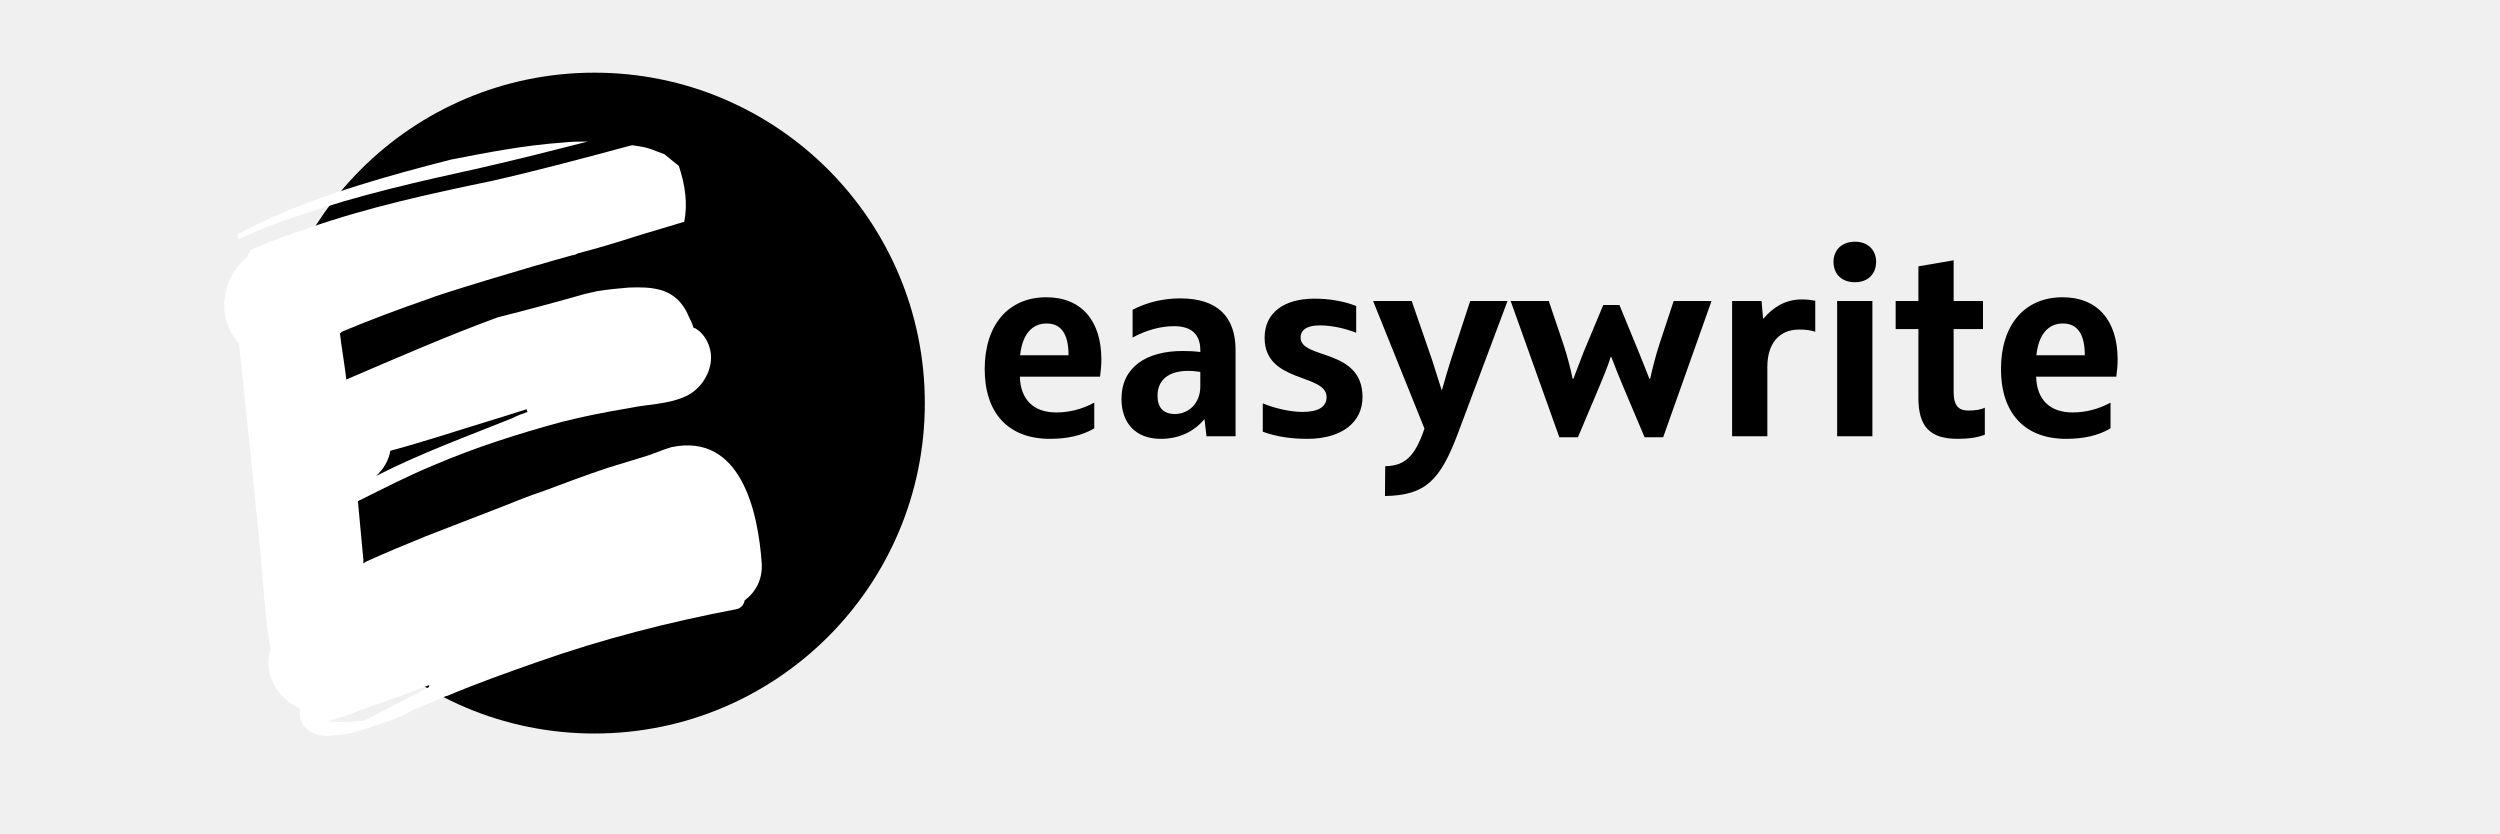
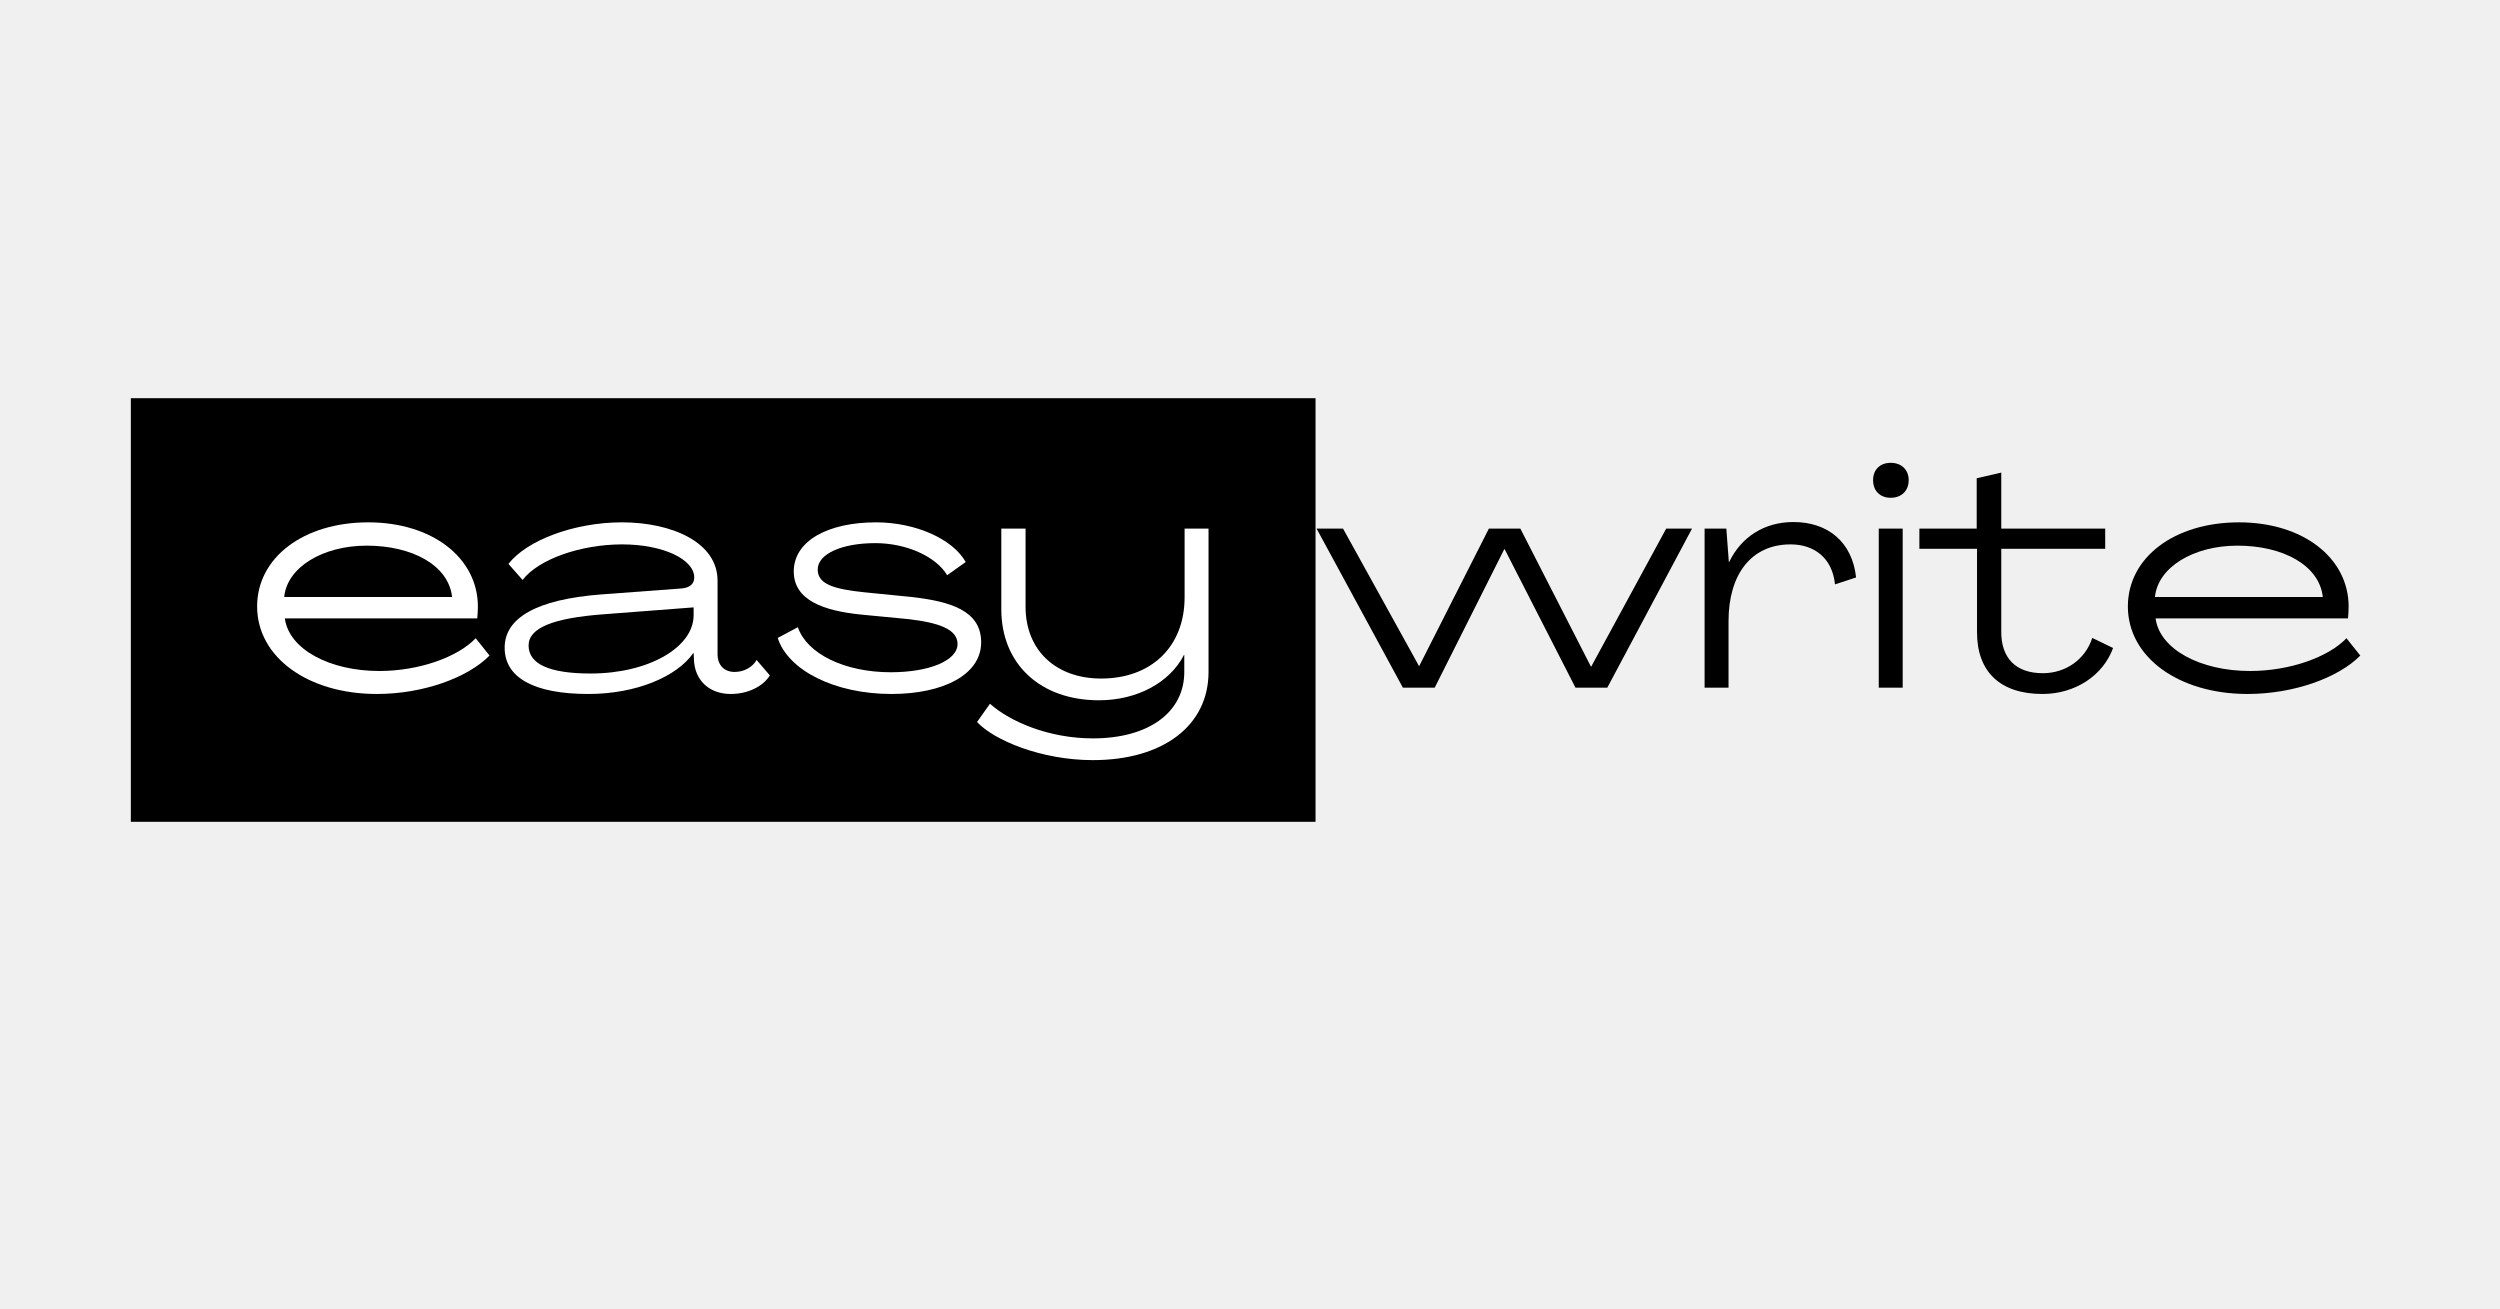
- <svg xmlns="http://www.w3.org/2000/svg" width="150" zoomAndPan="magnify" viewBox="0 0 112.5 37.5" height="50" preserveAspectRatio="xMidYMid meet" version="1.0">
+ <svg xmlns="http://www.w3.org/2000/svg" width="1200" zoomAndPan="magnify" viewBox="0 0 900 471" height="628" preserveAspectRatio="xMidYMid meet" version="1.0">
  <defs>
    <g />
-     <clipPath id="b69c0302ab">
-       <path d="M 11.883 3.27 L 41.617 3.27 L 41.617 33.008 L 11.883 33.008 Z M 11.883 3.27 " clip-rule="nonzero" />
-     </clipPath>
-     <clipPath id="f300c01212">
-       <path d="M 26.75 3.27 C 18.539 3.27 11.883 9.93 11.883 18.141 C 11.883 26.352 18.539 33.008 26.75 33.008 C 34.961 33.008 41.617 26.352 41.617 18.141 C 41.617 9.93 34.961 3.27 26.75 3.27 " clip-rule="nonzero" />
+     <clipPath id="57a06399db">
+       <path d="M 47.102 143.355 L 473.75 143.355 L 473.75 295.848 L 47.102 295.848 Z M 47.102 143.355 " clip-rule="nonzero" />
    </clipPath>
  </defs>
-   <g clip-path="url(#b69c0302ab)">
-     <g clip-path="url(#f300c01212)">
-       <path fill="#000000" d="M 11.883 3.27 L 41.617 3.27 L 41.617 33.008 L 11.883 33.008 Z M 11.883 3.27 " fill-opacity="1" fill-rule="nonzero" />
-     </g>
-   </g>
-   <g fill="#ffffff" fill-opacity="1">
-     <g transform="translate(9.821031, 31.92504)">
+   <g fill="#000000" fill-opacity="1">
+     <g transform="translate(473.7483, 247.5662)">
      <g>
-         <path d="M 0.934 -21.418 C 0.852 -21.336 0.852 -21.215 0.934 -21.172 C 1.824 -21.578 2.719 -21.945 3.652 -22.227 C 6.328 -23.16 9.086 -23.77 11.844 -24.379 C 13.426 -24.742 15.047 -25.148 16.629 -25.555 C 16.266 -25.555 15.898 -25.555 15.535 -25.512 C 13.789 -25.391 12.129 -25.066 10.465 -24.742 L 9.531 -24.5 C 6.613 -23.727 3.609 -22.836 0.934 -21.418 Z M 23.688 -4.906 C 24.176 -5.273 24.5 -5.84 24.457 -6.57 C 24.297 -8.883 23.527 -12.453 20.402 -11.805 C 19.957 -11.68 19.551 -11.48 19.105 -11.355 L 17.523 -10.871 C 16.551 -10.547 15.574 -10.18 14.602 -9.816 C 13.992 -9.613 13.387 -9.371 12.777 -9.125 L 9.328 -7.789 C 8.438 -7.422 7.543 -7.059 6.652 -6.652 L 6.531 -6.57 C 6.531 -6.652 6.531 -6.691 6.531 -6.734 L 6.285 -9.371 C 7.422 -9.938 8.52 -10.504 9.695 -10.992 C 11.602 -11.805 13.508 -12.41 15.453 -12.938 C 16.426 -13.184 17.441 -13.387 18.414 -13.547 C 19.348 -13.75 20.238 -13.711 21.09 -14.117 C 21.82 -14.48 22.309 -15.371 22.145 -16.145 C 22.066 -16.551 21.82 -16.953 21.457 -17.156 C 21.418 -17.156 21.418 -17.156 21.375 -17.199 C 21.336 -17.359 21.254 -17.523 21.172 -17.684 C 21.133 -17.766 21.09 -17.887 21.012 -18.008 C 20.441 -18.984 19.469 -19.023 18.457 -18.984 C 17.969 -18.941 17.523 -18.902 17.035 -18.82 L 16.508 -18.699 C 15.211 -18.332 13.871 -17.969 12.574 -17.645 C 10.262 -16.793 8.031 -15.82 5.758 -14.844 C 5.758 -15.047 5.516 -16.508 5.477 -16.914 L 5.559 -16.996 C 6.812 -17.523 8.113 -18.008 9.41 -18.457 C 9.855 -18.656 13.871 -19.875 15.941 -20.441 C 16.023 -20.441 16.102 -20.484 16.184 -20.523 C 17.117 -20.766 18.051 -21.051 18.941 -21.336 L 20.969 -21.945 C 21.133 -22.754 21.012 -23.605 20.727 -24.457 C 20.523 -24.621 20.281 -24.824 20.078 -24.984 L 19.43 -25.23 C 19.184 -25.309 18.902 -25.352 18.617 -25.391 C 16.508 -24.824 14.398 -24.254 12.25 -23.77 C 9.492 -23.199 6.734 -22.594 4.055 -21.66 C 3.203 -21.375 2.312 -21.051 1.461 -20.688 C 1.418 -20.566 1.34 -20.441 1.297 -20.363 C 0.73 -19.875 0.363 -19.266 0.285 -18.457 C 0.203 -17.766 0.445 -16.996 0.934 -16.469 L 1.418 -11.844 L 1.906 -6.977 C 2.027 -5.559 2.109 -4.098 2.352 -2.719 C 1.988 -1.664 2.676 -0.445 3.691 -0.039 C 3.652 0.164 3.652 0.324 3.73 0.527 C 4.055 1.219 4.785 1.258 5.434 1.137 C 5.598 1.137 5.84 1.094 5.84 1.094 C 5.801 1.137 8.113 0.445 8.598 0.121 L 8.641 0.082 C 9.086 -0.121 9.531 -0.285 9.977 -0.488 C 10.059 -0.527 10.18 -0.566 10.262 -0.609 L 10.301 -0.609 C 11.641 -1.176 13.02 -1.664 14.398 -2.148 C 17.277 -3.164 20.281 -3.934 23.281 -4.504 C 23.527 -4.543 23.648 -4.707 23.688 -4.906 Z M 13.871 -13.508 L 13.914 -13.387 C 13.668 -13.305 13.465 -13.223 13.223 -13.102 C 11.195 -12.289 9.086 -11.52 7.098 -10.504 C 7.422 -10.789 7.668 -11.195 7.746 -11.641 C 8.52 -11.844 9.289 -12.086 10.102 -12.332 C 11.355 -12.734 12.613 -13.102 13.871 -13.508 Z M 4.906 0.527 C 5.719 0.324 6.488 0 7.262 -0.285 C 8.031 -0.527 8.762 -0.812 9.492 -1.094 L 9.492 -1.016 C 8.883 -0.691 8.273 -0.363 7.625 -0.039 C 7.34 0.121 7.016 0.285 6.691 0.445 C 6.652 0.488 6.613 0.488 6.57 0.488 C 6.449 0.527 5.516 0.609 4.906 0.527 Z M 4.906 0.527 " />
+         <path d="M 31.293 0 L 42.742 0 L 67.801 -49.887 L 67.914 -49.887 L 93.426 0 L 104.875 0 L 135.375 -57.258 L 126.078 -57.258 L 99.094 -7.598 L 98.98 -7.598 L 73.582 -57.258 L 62.246 -57.258 L 37.188 -7.824 L 37.074 -7.824 L 9.75 -57.258 L 0.227 -57.258 Z M 31.293 0 " />
      </g>
    </g>
  </g>
  <g fill="#000000" fill-opacity="1">
-     <g transform="translate(43.84665, 19.63054)">
+     <g transform="translate(609.1195, 247.5662)">
      <g>
-         <path d="M 5.715 -3.453 C 5.715 -5.203 4.812 -6.254 3.238 -6.254 C 1.523 -6.254 0.465 -5.004 0.465 -3.023 C 0.465 -1.047 1.523 0.117 3.395 0.117 C 4.168 0.117 4.836 -0.023 5.395 -0.355 L 5.395 -1.512 C 4.871 -1.227 4.289 -1.07 3.691 -1.07 C 2.656 -1.07 2.074 -1.656 2.047 -2.68 L 5.656 -2.68 C 5.691 -2.953 5.715 -3.203 5.715 -3.453 Z M 3.25 -5.074 C 3.906 -5.074 4.238 -4.598 4.238 -3.645 L 2.059 -3.645 C 2.156 -4.574 2.586 -5.074 3.25 -5.074 Z M 3.25 -5.074 " />
+         <path d="M 36.508 -59.637 C 25.965 -59.637 17.688 -54.195 13.379 -45.238 L 13.266 -45.238 L 12.359 -57.258 L 4.535 -57.258 L 4.535 0 L 13.152 0 L 13.152 -23.922 C 13.152 -40.93 21.43 -51.586 35.488 -51.586 C 44.219 -51.586 50.566 -46.484 51.473 -37.188 L 59.07 -39.684 C 57.711 -52.379 48.98 -59.637 36.508 -59.637 Z M 36.508 -59.637 " />
      </g>
    </g>
  </g>
  <g fill="#000000" fill-opacity="1">
-     <g transform="translate(50.0022, 19.63054)">
+     <g transform="translate(670.456, 247.5662)">
      <g>
-         <path d="M 3.109 -6.203 C 2.371 -6.203 1.633 -6.039 0.965 -5.691 L 0.965 -4.441 C 1.582 -4.777 2.227 -4.953 2.836 -4.953 C 3.645 -4.953 4.012 -4.551 4.012 -3.871 L 4.012 -3.789 C 3.762 -3.824 3.523 -3.836 3.215 -3.836 C 1.582 -3.836 0.465 -3.109 0.465 -1.68 C 0.465 -0.559 1.133 0.117 2.227 0.117 C 3.074 0.117 3.727 -0.215 4.18 -0.75 L 4.203 -0.75 L 4.289 0 L 5.598 0 L 5.598 -3.883 C 5.598 -5.406 4.75 -6.203 3.109 -6.203 Z M 2.871 -1 C 2.324 -1 2.086 -1.32 2.086 -1.82 C 2.086 -2.535 2.586 -2.941 3.465 -2.941 C 3.668 -2.941 3.859 -2.918 4.012 -2.895 L 4.012 -2.238 C 4.012 -1.477 3.477 -1 2.871 -1 Z M 2.871 -1 " />
+         <path d="M 10.203 -68.367 C 14.059 -68.367 16.668 -70.863 16.668 -74.715 C 16.668 -78.457 14.059 -80.953 10.203 -80.953 C 6.348 -80.953 3.855 -78.457 3.855 -74.715 C 3.855 -70.863 6.348 -68.367 10.203 -68.367 Z M 5.895 0 L 14.512 0 L 14.512 -57.258 L 5.895 -57.258 Z M 5.895 0 " />
      </g>
    </g>
  </g>
  <g fill="#000000" fill-opacity="1">
-     <g transform="translate(56.37206, 19.63054)">
+     <g transform="translate(690.9771, 247.5662)">
      <g>
-         <path d="M 2.465 0.117 C 3.977 0.117 4.941 -0.605 4.941 -1.762 C 4.941 -3.977 2.156 -3.441 2.156 -4.441 C 2.156 -4.801 2.465 -4.988 3.012 -4.988 C 3.574 -4.988 4.168 -4.848 4.656 -4.656 L 4.656 -5.859 C 4.121 -6.074 3.453 -6.191 2.785 -6.191 C 1.406 -6.191 0.535 -5.562 0.535 -4.43 C 0.535 -2.371 3.324 -2.836 3.324 -1.762 C 3.324 -1.297 2.906 -1.094 2.25 -1.094 C 1.645 -1.094 0.953 -1.273 0.453 -1.477 L 0.453 -0.203 C 1.082 0.023 1.715 0.117 2.465 0.117 Z M 2.465 0.117 " />
+         <path d="M 44.332 2.266 C 56.008 2.266 66.102 -4.309 69.727 -14.285 L 62.246 -17.914 C 59.75 -10.203 52.723 -5.215 44.445 -5.215 C 34.695 -5.215 29.363 -10.656 29.477 -20.406 L 29.477 -50 L 66.895 -50 L 66.895 -57.258 L 29.477 -57.258 L 29.477 -77.438 L 20.637 -75.398 L 20.637 -57.258 L 0 -57.258 L 0 -50 L 20.75 -50 L 20.75 -19.953 C 20.75 -5.668 29.137 2.266 44.332 2.266 Z M 44.332 2.266 " />
      </g>
    </g>
  </g>
  <g fill="#000000" fill-opacity="1">
-     <g transform="translate(61.72989, 19.63054)">
+     <g transform="translate(762.6309, 247.5662)">
      <g>
-         <path d="M 4.43 -6.086 L 3.562 -3.441 C 3.441 -3.062 3.312 -2.621 3.156 -2.074 L 3.145 -2.074 C 2.953 -2.656 2.836 -3.074 2.715 -3.43 L 1.797 -6.086 L 0.059 -6.086 L 2.371 -0.344 C 1.941 0.918 1.488 1.332 0.605 1.348 L 0.594 2.691 C 2.406 2.656 3.074 2.012 3.883 -0.145 L 6.109 -6.086 Z M 4.43 -6.086 " />
+         <path d="M 46.484 2.266 C 63.039 2.266 79.137 -3.516 87.074 -11.566 L 82.086 -17.801 C 75.625 -10.996 61.68 -6.008 47.391 -6.008 C 29.477 -6.008 14.852 -13.832 13.379 -24.941 L 82.652 -24.941 C 82.766 -26.078 82.879 -28.117 82.879 -29.137 C 82.879 -46.824 66.328 -59.523 43.426 -59.523 C 20.066 -59.523 3.402 -46.824 3.402 -29.25 C 3.402 -10.996 21.656 2.266 46.484 2.266 Z M 13.152 -32.652 C 14.172 -43.312 26.984 -51.133 42.855 -51.133 C 59.184 -51.133 72.336 -44.105 73.582 -32.652 Z M 13.152 -32.652 " />
      </g>
    </g>
  </g>
-   <g fill="#000000" fill-opacity="1">
-     <g transform="translate(67.88544, 19.63054)">
+   <g clip-path="url(#57a06399db)">
+     <path fill="#000000" d="M 47.102 143.355 L 473.594 143.355 L 473.594 295.848 L 47.102 295.848 Z M 47.102 143.355 " fill-opacity="1" fill-rule="nonzero" />
+   </g>
+   <g fill="#ffffff" fill-opacity="1">
+     <g transform="translate(89.16272, 247.5662)">
      <g>
-         <path d="M 2.285 0.047 L 3.121 0.047 L 4.062 -2.18 C 4.262 -2.656 4.465 -3.145 4.598 -3.574 L 4.621 -3.574 C 4.801 -3.098 4.988 -2.633 5.18 -2.18 L 6.121 0.047 L 6.957 0.047 L 9.133 -6.086 L 7.43 -6.086 L 6.789 -4.145 C 6.621 -3.633 6.492 -3.121 6.371 -2.586 L 6.336 -2.586 C 6.168 -3.023 6.016 -3.395 5.848 -3.812 L 4.988 -5.906 L 4.262 -5.906 L 3.371 -3.773 L 2.918 -2.586 L 2.883 -2.586 C 2.773 -3.121 2.633 -3.633 2.465 -4.145 L 1.809 -6.086 L 0.094 -6.086 Z M 2.285 0.047 " />
+         <path d="M 46.484 2.266 C 63.039 2.266 79.137 -3.516 87.074 -11.566 L 82.086 -17.801 C 75.625 -10.996 61.68 -6.008 47.391 -6.008 C 29.477 -6.008 14.852 -13.832 13.379 -24.941 L 82.652 -24.941 C 82.766 -26.078 82.879 -28.117 82.879 -29.137 C 82.879 -46.824 66.328 -59.523 43.426 -59.523 C 20.066 -59.523 3.402 -46.824 3.402 -29.25 C 3.402 -10.996 21.656 2.266 46.484 2.266 Z M 13.152 -32.652 C 14.172 -43.312 26.984 -51.133 42.855 -51.133 C 59.184 -51.133 72.336 -44.105 73.582 -32.652 Z M 13.152 -32.652 " />
      </g>
    </g>
  </g>
-   <g fill="#000000" fill-opacity="1">
-     <g transform="translate(77.1128, 19.63054)">
+   <g fill="#ffffff" fill-opacity="1">
+     <g transform="translate(179.4102, 247.5662)">
      <g>
-         <path d="M 0.832 0 L 2.418 0 L 2.418 -3.133 C 2.418 -4.156 2.941 -4.801 3.848 -4.801 C 4.121 -4.801 4.336 -4.777 4.574 -4.703 L 4.574 -6.098 C 4.383 -6.133 4.215 -6.156 3.965 -6.156 C 3.203 -6.156 2.656 -5.777 2.25 -5.301 L 2.227 -5.301 L 2.156 -6.086 L 0.832 -6.086 Z M 0.832 0 " />
+         <path d="M 32.426 2.266 C 49.434 2.266 64.172 -3.855 70.18 -12.473 L 70.293 -12.473 L 70.406 -10.203 C 70.637 -2.723 75.852 2.266 83.672 2.266 C 89.684 2.266 95.238 -0.34 97.73 -4.422 L 92.969 -9.977 C 91.496 -7.371 88.434 -5.668 85.035 -5.668 C 81.293 -5.668 78.91 -8.164 78.91 -12.02 L 78.91 -38.547 C 78.91 -52.266 62.586 -59.523 44.445 -59.523 C 27.324 -59.523 10.203 -53.062 3.629 -44.559 L 8.73 -38.777 C 14.285 -46.145 29.477 -51.586 44.559 -51.586 C 59.41 -51.586 70.52 -46.145 70.52 -39.684 C 70.52 -37.301 68.82 -35.941 65.871 -35.715 L 36.848 -33.559 C 13.605 -31.746 2.266 -25.055 2.266 -14.398 C 2.266 -3.402 13.152 2.266 32.426 2.266 Z M 33.219 -5.102 C 18.367 -5.102 10.883 -8.504 10.883 -15.191 C 10.883 -21.543 19.727 -25.055 37.754 -26.418 L 70.293 -28.91 L 70.293 -26.078 C 70.293 -14.512 54.082 -5.102 33.219 -5.102 Z M 33.219 -5.102 " />
      </g>
    </g>
  </g>
-   <g fill="#000000" fill-opacity="1">
-     <g transform="translate(81.8396, 19.63054)">
+   <g fill="#ffffff" fill-opacity="1">
+     <g transform="translate(277.1405, 247.5662)">
      <g>
-         <path d="M 1.633 -6.93 C 2.227 -6.93 2.586 -7.312 2.586 -7.848 C 2.586 -8.359 2.238 -8.754 1.633 -8.754 C 1.023 -8.754 0.668 -8.359 0.668 -7.848 C 0.668 -7.312 1.023 -6.93 1.633 -6.93 Z M 0.832 0 L 2.418 0 L 2.418 -6.086 L 0.832 -6.086 Z M 0.832 0 " />
+         <path d="M 43.766 2.266 C 62.359 2.266 76.078 -4.648 76.078 -16.328 C 76.078 -27.777 64.965 -31.066 51.02 -32.652 L 33.898 -34.355 C 23.016 -35.488 17.234 -37.301 17.234 -42.516 C 17.234 -48.188 25.965 -52.039 37.98 -52.039 C 49.434 -52.039 59.977 -47.051 63.832 -40.477 L 70.52 -45.238 C 65.871 -53.516 52.496 -59.523 38.207 -59.523 C 21.09 -59.523 8.617 -52.949 8.617 -41.836 C 8.617 -31.52 19.273 -27.664 32.992 -26.305 L 49.547 -24.715 C 60.656 -23.469 67.574 -21.09 67.574 -15.758 C 67.574 -9.637 57.145 -5.555 43.539 -5.555 C 26.645 -5.555 13.266 -12.359 10.09 -21.77 L 2.836 -17.914 C 6.574 -6.234 23.355 2.266 43.766 2.266 Z M 43.766 2.266 " />
      </g>
    </g>
  </g>
-   <g fill="#000000" fill-opacity="1">
-     <g transform="translate(85.09001, 19.63054)">
+   <g fill="#ffffff" fill-opacity="1">
+     <g transform="translate(356.0503, 247.5662)">
      <g>
-         <path d="M 3.477 -1.156 C 3.023 -1.156 2.824 -1.406 2.824 -1.988 L 2.824 -4.824 L 4.145 -4.824 L 4.145 -6.086 L 2.824 -6.086 L 2.824 -7.918 L 1.238 -7.645 L 1.238 -6.086 L 0.215 -6.086 L 0.215 -4.824 L 1.238 -4.824 L 1.238 -1.727 C 1.238 -0.418 1.773 0.117 3 0.117 C 3.512 0.117 3.895 0.059 4.227 -0.07 L 4.227 -1.285 C 4.039 -1.191 3.789 -1.156 3.477 -1.156 Z M 3.477 -1.156 " />
-       </g>
-     </g>
-   </g>
-   <g fill="#000000" fill-opacity="1">
-     <g transform="translate(89.57868, 19.63054)">
-       <g>
-         <path d="M 5.715 -3.453 C 5.715 -5.203 4.812 -6.254 3.238 -6.254 C 1.523 -6.254 0.465 -5.004 0.465 -3.023 C 0.465 -1.047 1.523 0.117 3.395 0.117 C 4.168 0.117 4.836 -0.023 5.395 -0.355 L 5.395 -1.512 C 4.871 -1.227 4.289 -1.07 3.691 -1.07 C 2.656 -1.07 2.074 -1.656 2.047 -2.68 L 5.656 -2.68 C 5.691 -2.953 5.715 -3.203 5.715 -3.453 Z M 3.25 -5.074 C 3.906 -5.074 4.238 -4.598 4.238 -3.645 L 2.059 -3.645 C 2.156 -4.574 2.586 -5.074 3.25 -5.074 Z M 3.25 -5.074 " />
+         <path d="M 37.414 26.078 C 62.586 26.078 79.023 13.719 79.023 -5.668 L 79.023 -57.258 L 70.406 -57.258 L 70.406 -32.539 C 70.406 -14.738 58.391 -3.289 40.363 -3.289 C 24.035 -3.289 13.152 -13.492 13.152 -29.137 L 13.152 -57.258 L 4.422 -57.258 L 4.422 -28.23 C 4.422 -8.391 18.594 4.535 39.57 4.535 C 53.289 4.535 65.078 -1.812 70.18 -11.793 L 70.293 -11.793 L 70.293 -5.668 C 70.293 8.957 57.371 18.254 37.414 18.254 C 21.543 18.254 7.598 12.246 0.34 5.781 L -4.309 12.359 C 1.812 18.934 18.82 26.078 37.414 26.078 Z M 37.414 26.078 " />
      </g>
    </g>
  </g>
</svg>
